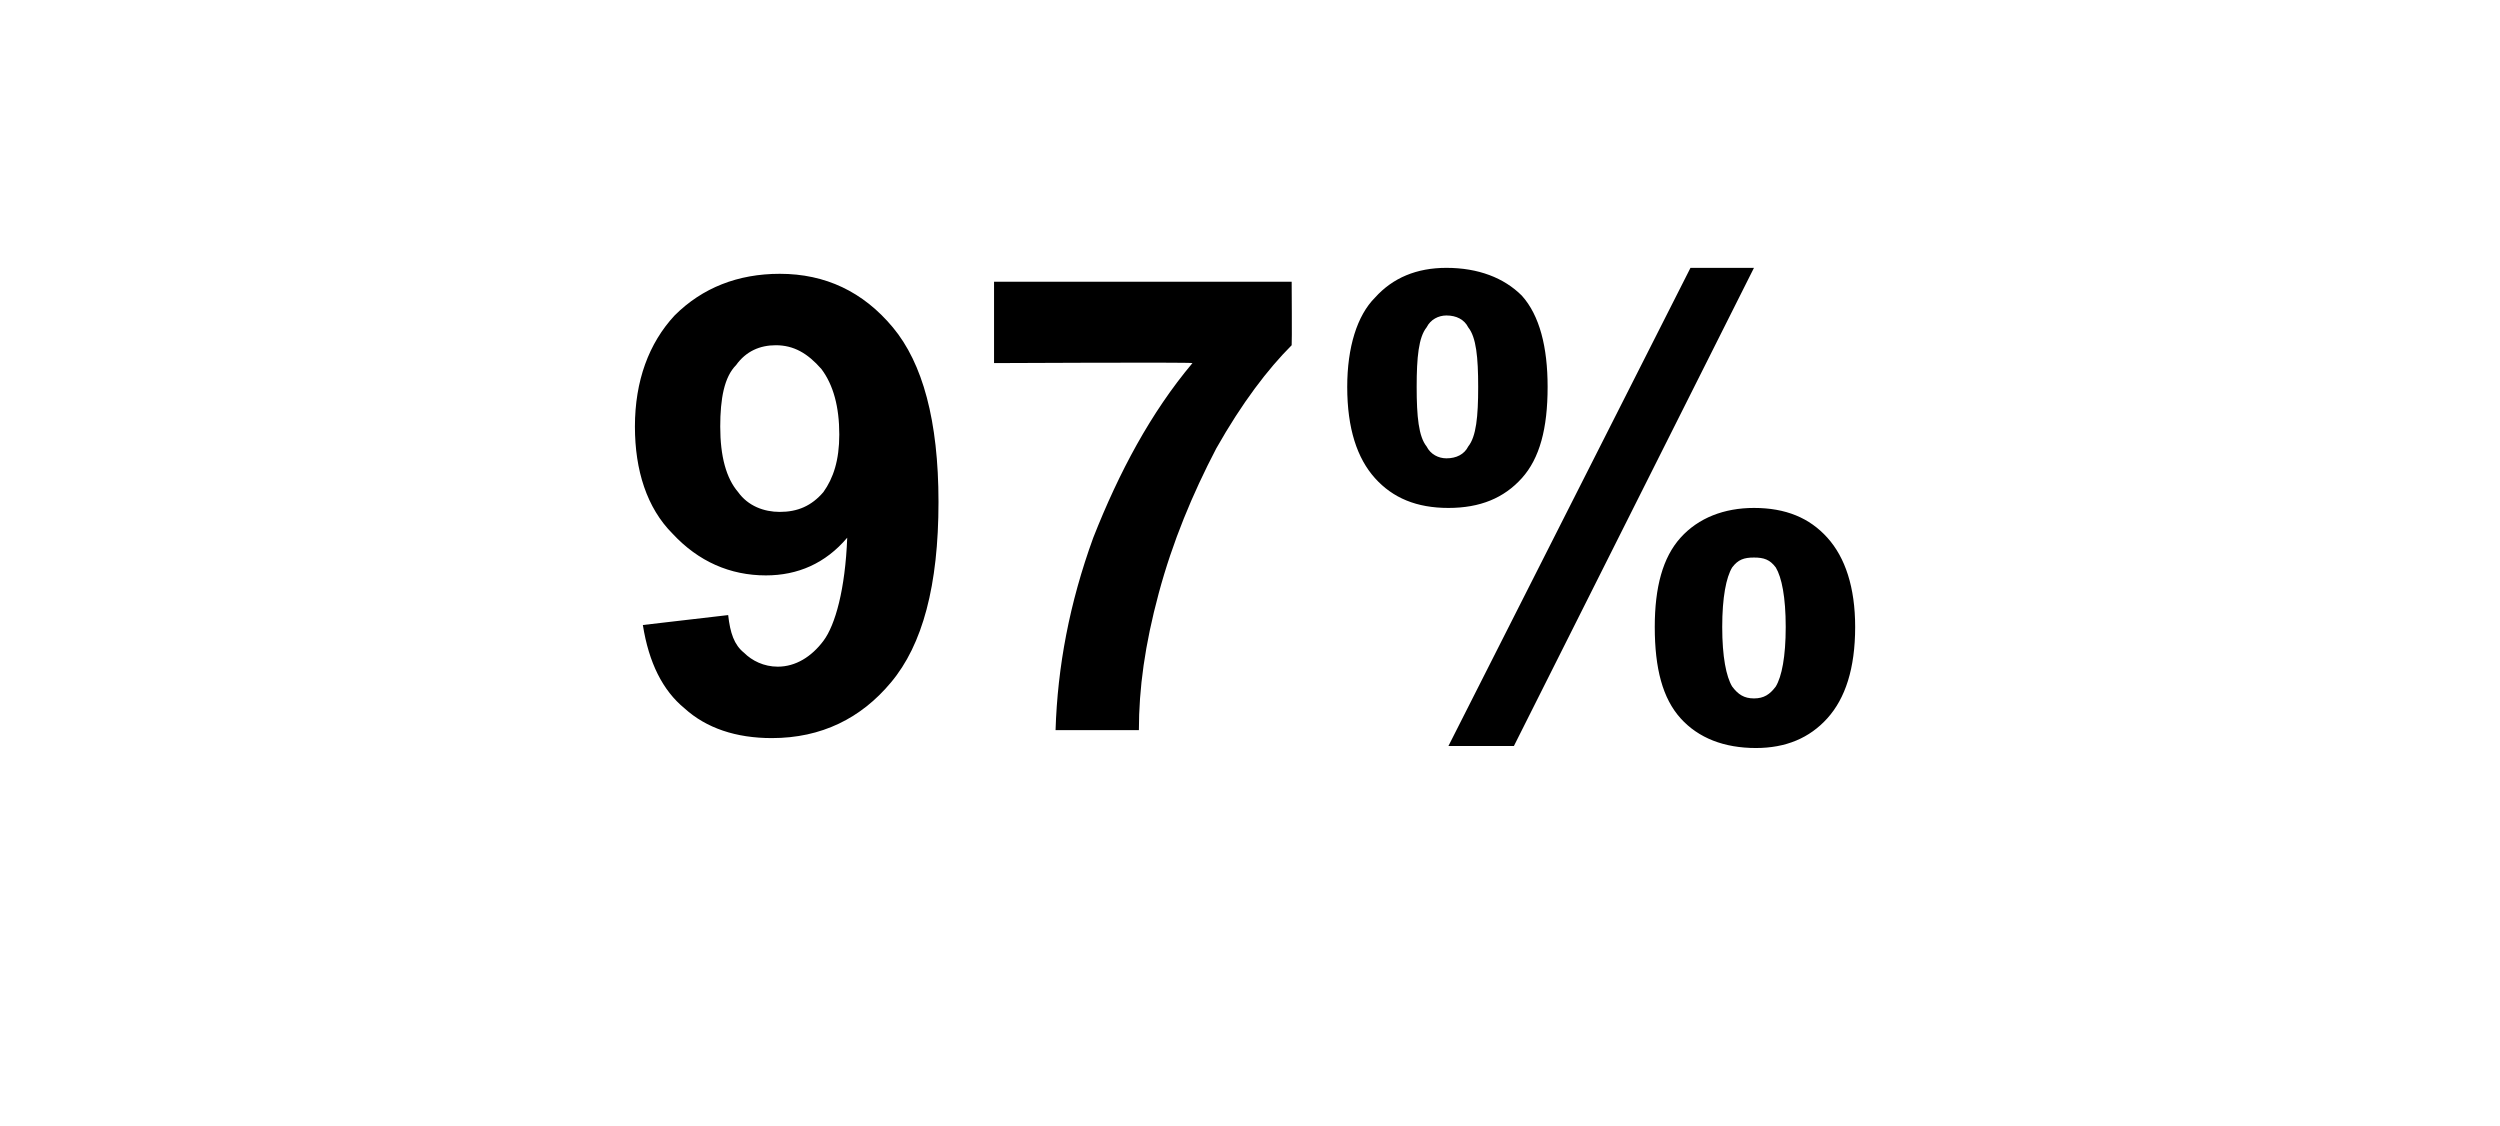
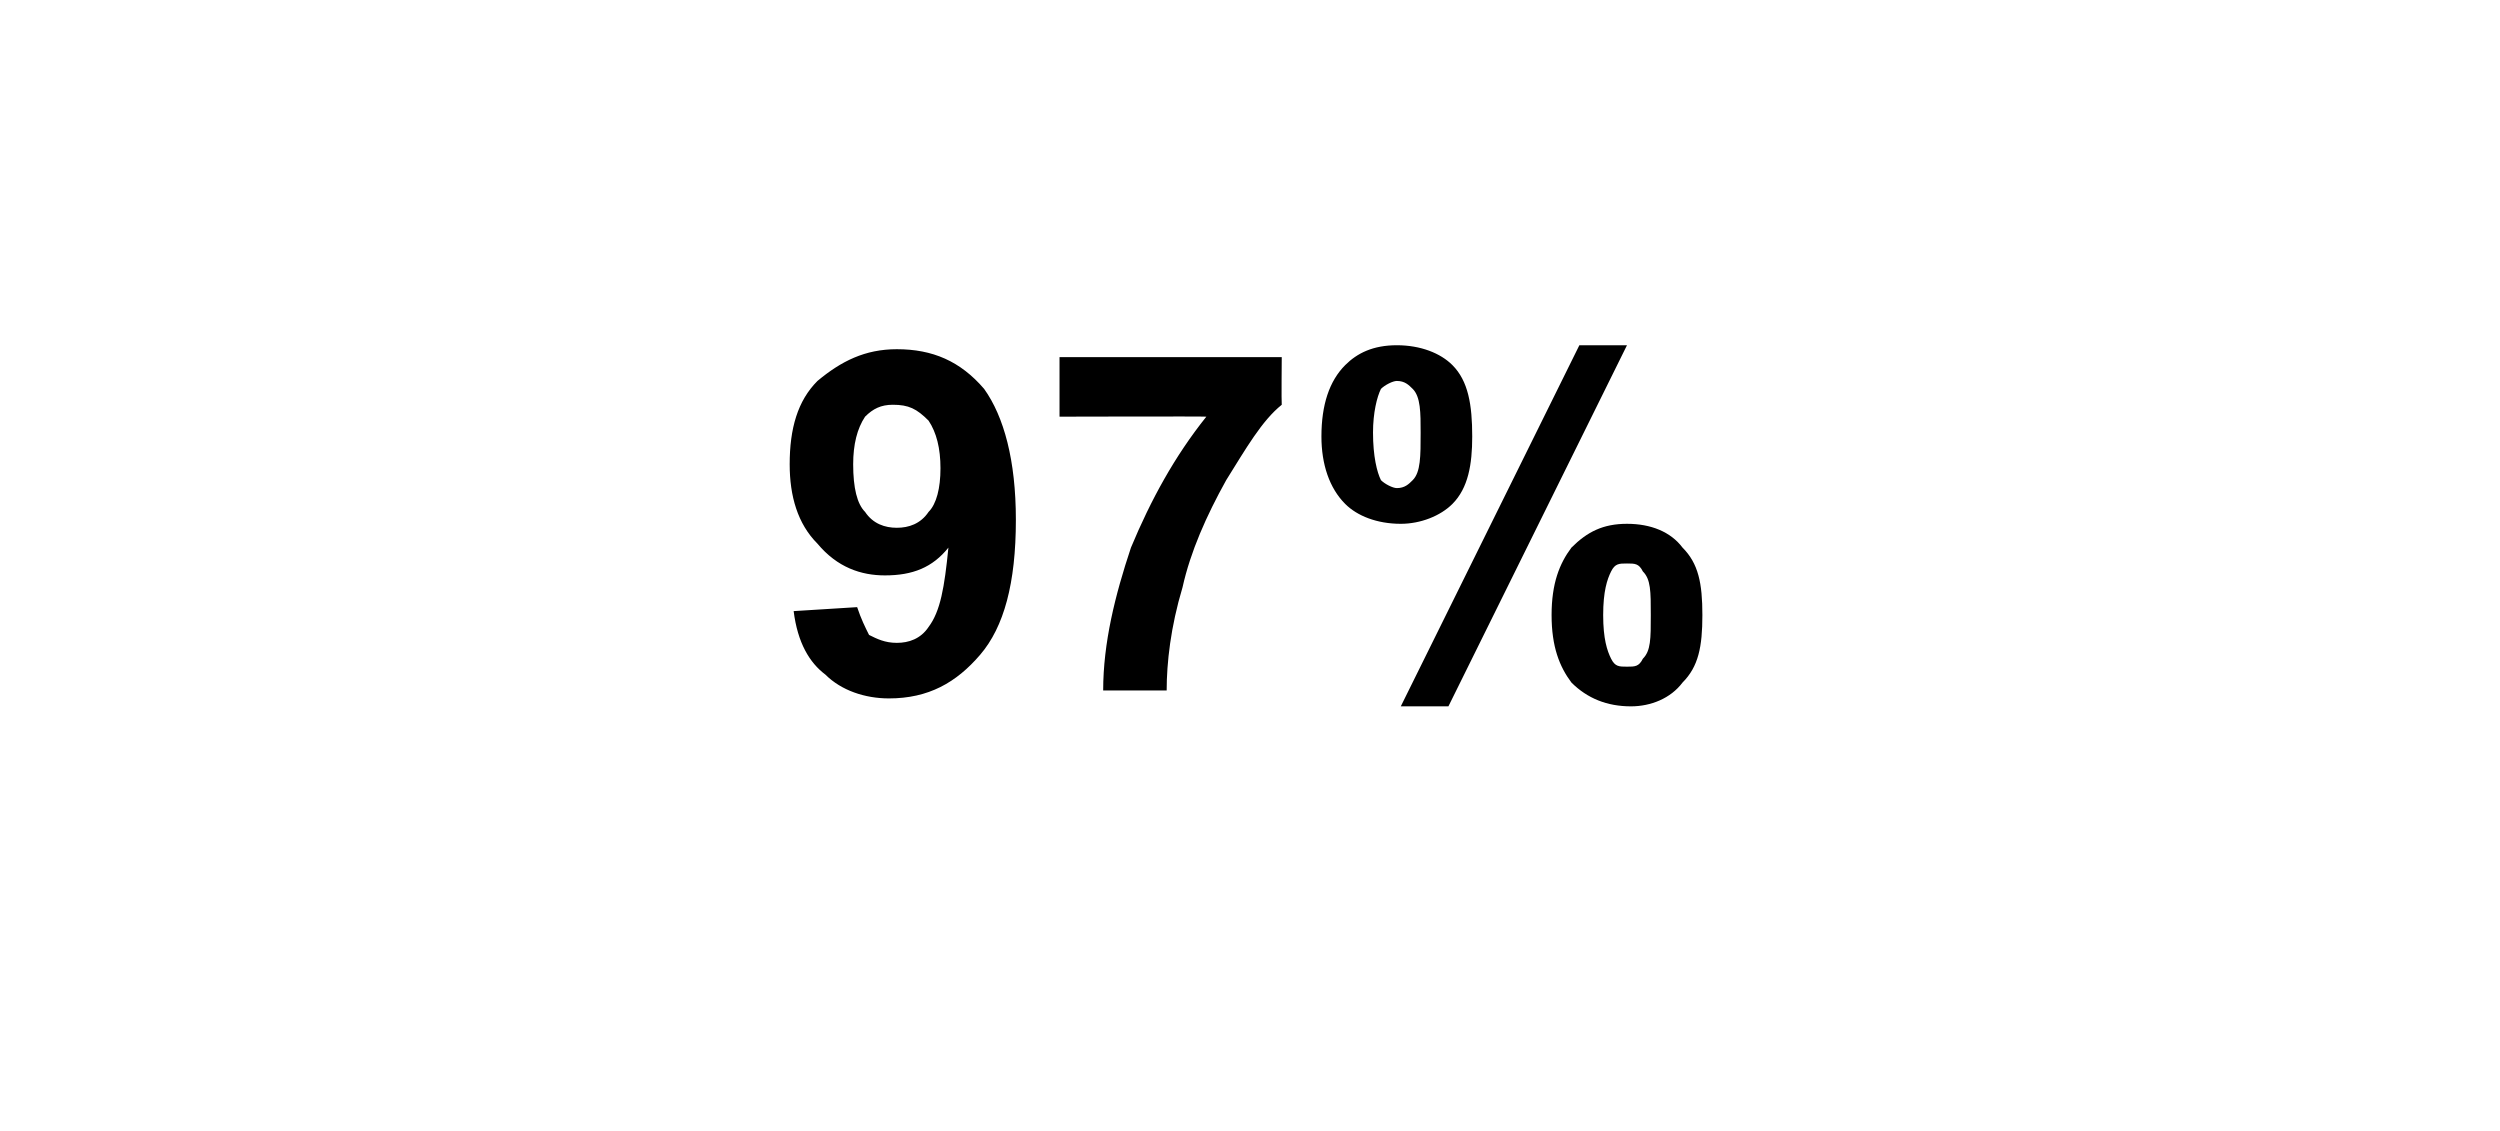
- <svg xmlns="http://www.w3.org/2000/svg" version="1.1" width="126px" height="56.7px" viewBox="0 -1 126 56.7" style="top:-1px">
+ <svg xmlns="http://www.w3.org/2000/svg" version="1.1" width="63px" height="28.5px" viewBox="0 -1 63 28.5" style="top:-1px">
  <defs />
-   <g id="Polygon23533">
-     <path d="M 32.4 30.5 C 32.4 30.5 36.7 30 36.7 30 C 36.8 30.9 37 31.5 37.5 31.9 C 37.9 32.3 38.5 32.6 39.2 32.6 C 40.1 32.6 40.9 32.1 41.5 31.3 C 42.1 30.5 42.6 28.7 42.7 26.1 C 41.6 27.4 40.2 28 38.6 28 C 36.8 28 35.2 27.3 33.9 25.9 C 32.6 24.6 32 22.7 32 20.5 C 32 18.2 32.7 16.3 34 14.9 C 35.4 13.5 37.2 12.8 39.3 12.8 C 41.6 12.8 43.5 13.7 45 15.5 C 46.5 17.3 47.3 20.2 47.3 24.3 C 47.3 28.5 46.5 31.5 44.9 33.4 C 43.4 35.2 41.4 36.2 38.9 36.2 C 37.1 36.2 35.6 35.7 34.5 34.7 C 33.4 33.8 32.7 32.4 32.4 30.5 Z M 42.3 20.9 C 42.3 19.5 42 18.4 41.4 17.6 C 40.7 16.8 40 16.4 39.1 16.4 C 38.3 16.4 37.6 16.7 37.1 17.4 C 36.5 18 36.3 19.1 36.3 20.5 C 36.3 22 36.6 23.1 37.2 23.8 C 37.7 24.5 38.5 24.8 39.3 24.8 C 40.2 24.8 40.9 24.5 41.5 23.8 C 42 23.1 42.3 22.2 42.3 20.9 Z M 50.1 17.3 L 50.1 13.2 L 65.1 13.2 C 65.1 13.2 65.12 16.36 65.1 16.4 C 63.9 17.6 62.6 19.3 61.3 21.6 C 60.1 23.9 59.1 26.3 58.4 28.9 C 57.7 31.5 57.4 33.7 57.4 35.8 C 57.4 35.8 53.2 35.8 53.2 35.8 C 53.3 32.6 53.9 29.4 55.1 26.1 C 56.4 22.8 58 19.8 60.1 17.3 C 60.09 17.25 50.1 17.3 50.1 17.3 Z M 67.9 18.5 C 67.9 16.5 68.4 14.9 69.3 14 C 70.2 13 71.4 12.5 72.9 12.5 C 74.5 12.5 75.8 13 76.7 13.9 C 77.6 14.9 78 16.5 78 18.5 C 78 20.6 77.6 22.1 76.7 23.1 C 75.8 24.1 74.6 24.6 73 24.6 C 71.4 24.6 70.2 24.1 69.3 23.1 C 68.4 22.1 67.9 20.6 67.9 18.5 Z M 71.9 15.5 C 71.5 16 71.4 17 71.4 18.5 C 71.4 20 71.5 21 71.9 21.5 C 72.1 21.9 72.5 22.1 72.9 22.1 C 73.4 22.1 73.8 21.9 74 21.5 C 74.4 21 74.5 20 74.5 18.5 C 74.5 17 74.4 16 74 15.5 C 73.8 15.1 73.4 14.9 72.9 14.9 C 72.5 14.9 72.1 15.1 71.9 15.5 C 71.9 15.5 71.9 15.5 71.9 15.5 Z M 76.3 36.6 L 73 36.6 L 85.2 12.5 L 88.4 12.5 L 76.3 36.6 Z M 83.4 30.6 C 83.4 28.6 83.8 27.1 84.7 26.1 C 85.6 25.1 86.9 24.6 88.4 24.6 C 90 24.6 91.2 25.1 92.1 26.1 C 93 27.1 93.5 28.6 93.5 30.6 C 93.5 32.7 93 34.2 92.1 35.2 C 91.2 36.2 90 36.7 88.5 36.7 C 86.9 36.7 85.6 36.2 84.7 35.2 C 83.8 34.2 83.4 32.7 83.4 30.6 Z M 87.3 27.6 C 87 28.1 86.8 29.1 86.8 30.6 C 86.8 32.1 87 33.1 87.3 33.6 C 87.6 34 87.9 34.2 88.4 34.2 C 88.9 34.2 89.2 34 89.5 33.6 C 89.8 33.1 90 32.1 90 30.6 C 90 29.1 89.8 28.1 89.5 27.6 C 89.2 27.2 88.9 27.1 88.4 27.1 C 87.9 27.1 87.6 27.2 87.3 27.6 C 87.3 27.6 87.3 27.6 87.3 27.6 Z " stroke="none" fill="#000" />
+   <g id="Polygon35736">
+     <path d="M 20 14.4 C 20 14.4 21.6 14.3 21.6 14.3 C 21.7 14.6 21.8 14.8 21.9 15 C 22.1 15.1 22.3 15.2 22.6 15.2 C 22.9 15.2 23.2 15.1 23.4 14.8 C 23.7 14.4 23.8 13.8 23.9 12.8 C 23.5 13.3 23 13.5 22.3 13.5 C 21.7 13.5 21.1 13.3 20.6 12.7 C 20.1 12.2 19.9 11.5 19.9 10.7 C 19.9 9.8 20.1 9.1 20.6 8.6 C 21.2 8.1 21.8 7.8 22.6 7.8 C 23.5 7.8 24.2 8.1 24.8 8.8 C 25.3 9.5 25.6 10.6 25.6 12.1 C 25.6 13.7 25.3 14.8 24.7 15.5 C 24.1 16.2 23.4 16.6 22.4 16.6 C 21.8 16.6 21.2 16.4 20.8 16 C 20.4 15.7 20.1 15.2 20 14.4 Z M 23.7 10.8 C 23.7 10.3 23.6 9.9 23.4 9.6 C 23.1 9.3 22.9 9.2 22.5 9.2 C 22.2 9.2 22 9.3 21.8 9.5 C 21.6 9.8 21.5 10.2 21.5 10.7 C 21.5 11.3 21.6 11.7 21.8 11.9 C 22 12.2 22.3 12.3 22.6 12.3 C 22.9 12.3 23.2 12.2 23.4 11.9 C 23.6 11.7 23.7 11.3 23.7 10.8 Z M 26.7 9.5 L 26.7 8 L 32.3 8 C 32.3 8 32.29 9.15 32.3 9.2 C 31.8 9.6 31.4 10.3 30.9 11.1 C 30.4 12 30 12.9 29.8 13.8 C 29.5 14.8 29.4 15.7 29.4 16.4 C 29.4 16.4 27.8 16.4 27.8 16.4 C 27.8 15.2 28.1 14 28.5 12.8 C 29 11.6 29.6 10.5 30.4 9.5 C 30.4 9.49 26.7 9.5 26.7 9.5 Z M 33.3 10 C 33.3 9.2 33.5 8.6 33.9 8.2 C 34.2 7.9 34.6 7.7 35.2 7.7 C 35.8 7.7 36.3 7.9 36.6 8.2 C 37 8.6 37.1 9.2 37.1 10 C 37.1 10.7 37 11.3 36.6 11.7 C 36.3 12 35.8 12.2 35.3 12.2 C 34.7 12.2 34.2 12 33.9 11.7 C 33.5 11.3 33.3 10.7 33.3 10 Z M 34.8 8.8 C 34.7 9 34.6 9.4 34.6 9.9 C 34.6 10.5 34.7 10.9 34.8 11.1 C 34.9 11.2 35.1 11.3 35.2 11.3 C 35.4 11.3 35.5 11.2 35.6 11.1 C 35.8 10.9 35.8 10.5 35.8 9.9 C 35.8 9.4 35.8 9 35.6 8.8 C 35.5 8.7 35.4 8.6 35.2 8.6 C 35.1 8.6 34.9 8.7 34.8 8.8 C 34.8 8.8 34.8 8.8 34.8 8.8 Z M 36.5 16.8 L 35.3 16.8 L 39.8 7.7 L 41 7.7 L 36.5 16.8 Z M 39.1 14.5 C 39.1 13.7 39.3 13.2 39.6 12.8 C 40 12.4 40.4 12.2 41 12.2 C 41.6 12.2 42.1 12.4 42.4 12.8 C 42.8 13.2 42.9 13.7 42.9 14.5 C 42.9 15.3 42.8 15.8 42.4 16.2 C 42.1 16.6 41.6 16.8 41.1 16.8 C 40.5 16.8 40 16.6 39.6 16.2 C 39.3 15.8 39.1 15.3 39.1 14.5 Z M 40.6 13.4 C 40.5 13.6 40.4 13.9 40.4 14.5 C 40.4 15.1 40.5 15.4 40.6 15.6 C 40.7 15.8 40.8 15.8 41 15.8 C 41.2 15.8 41.3 15.8 41.4 15.6 C 41.6 15.4 41.6 15.1 41.6 14.5 C 41.6 13.9 41.6 13.6 41.4 13.4 C 41.3 13.2 41.2 13.2 41 13.2 C 40.8 13.2 40.7 13.2 40.6 13.4 C 40.6 13.4 40.6 13.4 40.6 13.4 Z " stroke="none" fill="#000" />
  </g>
</svg>
